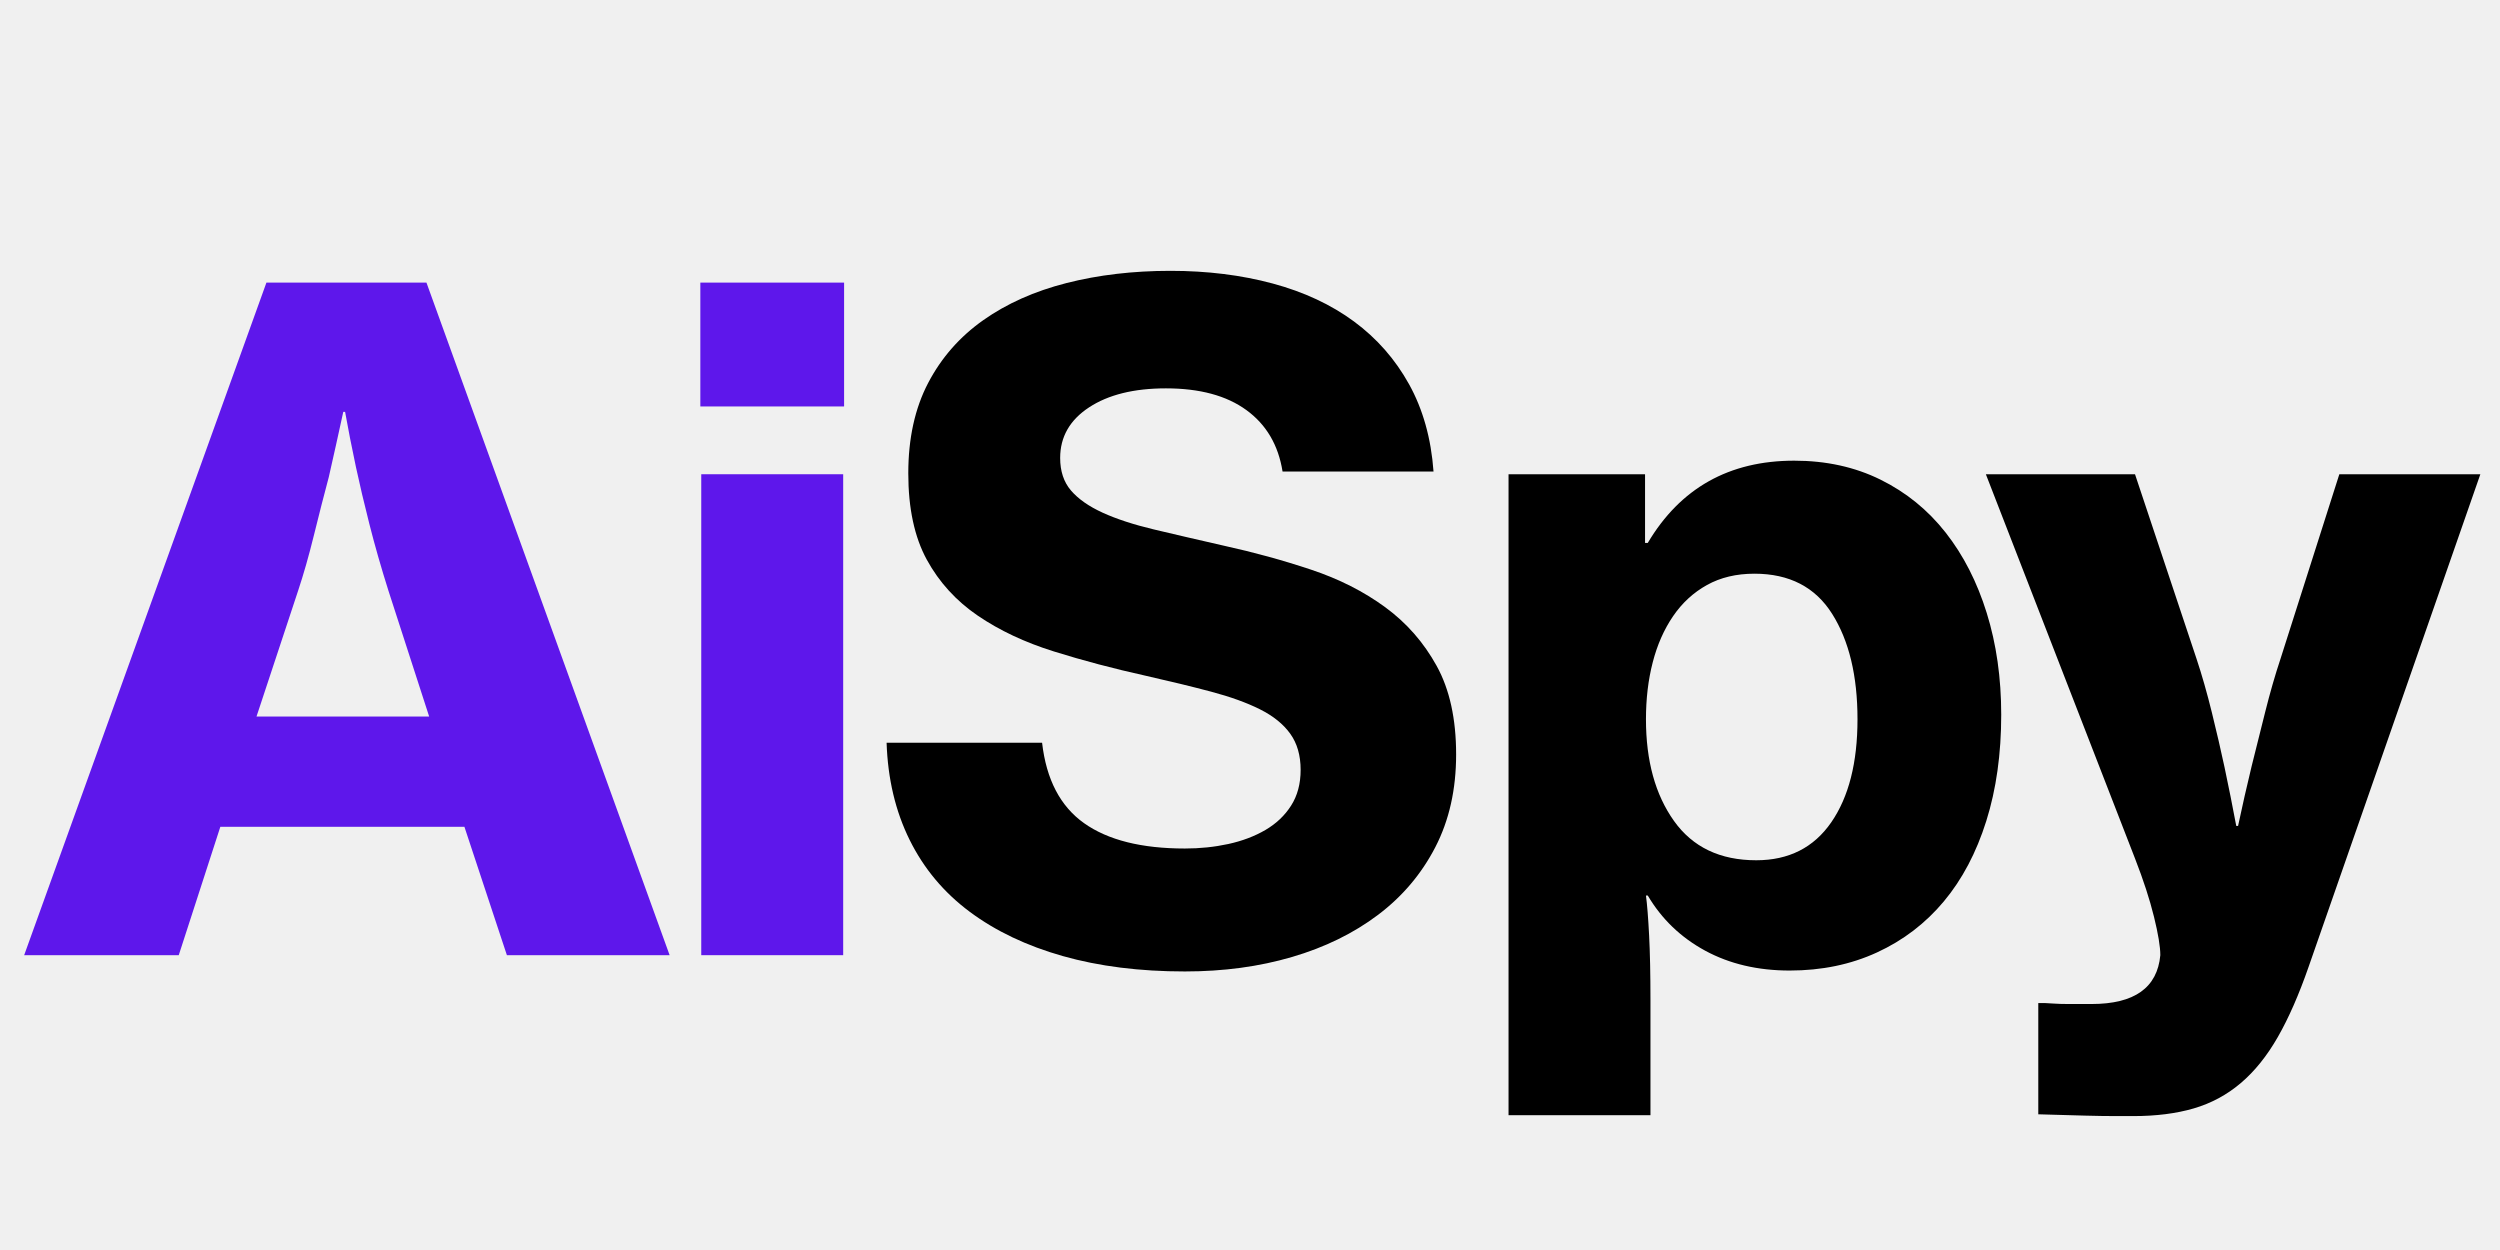
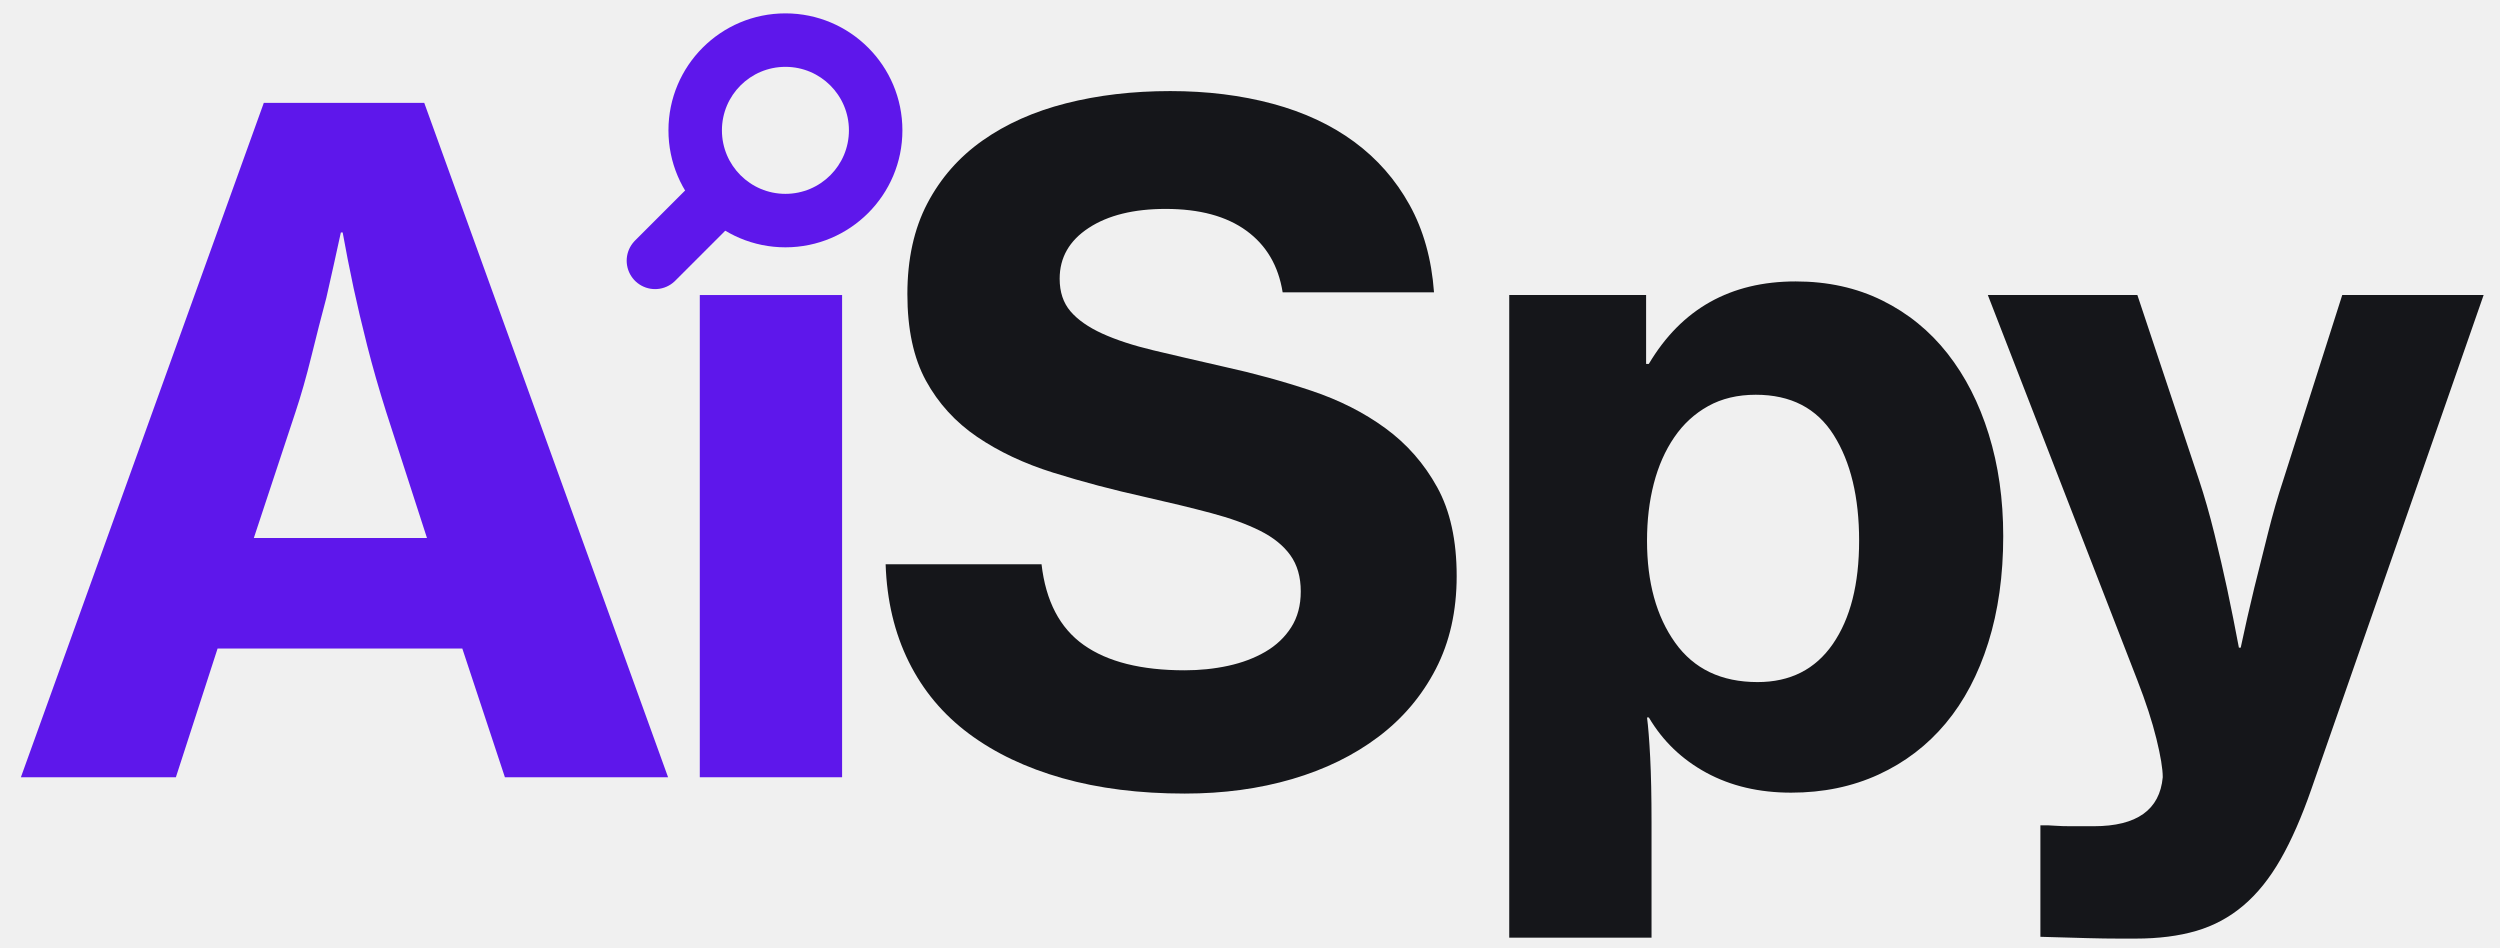
- <svg xmlns="http://www.w3.org/2000/svg" width="2000" zoomAndPan="magnify" viewBox="0 0 1500 750" height="1000" preserveAspectRatio="xMidYMid meet" version="1.0">
+ <svg xmlns="http://www.w3.org/2000/svg" viewBox="2 108 1496 567" role="img" aria-label="AI Spy">
  <defs>
-     <g />
+     <mask id="aispy-nodot" maskUnits="userSpaceOnUse" x="0" y="100" width="1500" height="600">
+       <rect x="0" y="100" width="1500" height="600" fill="#fff" />
+       <rect x="404" y="146" width="118" height="116" fill="#000" />
+     </mask>
+     <mask id="aispy-lens" maskUnits="userSpaceOnUse" x="380" y="100" width="200" height="200">
+       <rect x="380" y="100" width="200" height="200" fill="#fff" />
+       <circle cx="472" cy="186" r="38" fill="#000" />
+     </mask>
  </defs>
-   <g fill="#5e17eb" fill-opacity="1">
-     <g transform="translate(9.074647, 573.1093)">
-       <g>
-         <path d="M 150.781 -403.547 L 246.797 -403.547 L 392.703 0 L 295.062 0 L 269.578 -77.016 L 123.125 -77.016 L 98.172 0 L 5.422 0 Z M 144.828 -143.188 L 248.422 -143.188 L 224.016 -218.594 C 219.672 -232.332 215.867 -245.617 212.609 -258.453 C 209.359 -271.297 206.648 -282.781 204.484 -292.906 C 201.953 -304.832 199.785 -315.859 197.984 -325.984 L 196.891 -325.984 C 193.992 -312.609 191.102 -299.594 188.219 -286.938 C 185.32 -276.082 182.336 -264.414 179.266 -251.938 C 176.191 -239.469 173.023 -228.352 169.766 -218.594 Z M 144.828 -143.188 " />
+   <g mask="url(#aispy-nodot)">
+     <g fill="#5E17EB" fill-opacity="1">
+       <g transform="translate(9.074647, 573.1093)">
+         <g>
+           <path d="M 150.781 -403.547 L 246.797 -403.547 L 392.703 0 L 295.062 0 L 269.578 -77.016 L 123.125 -77.016 L 98.172 0 L 5.422 0 Z M 144.828 -143.188 L 248.422 -143.188 L 224.016 -218.594 C 219.672 -232.332 215.867 -245.617 212.609 -258.453 C 209.359 -271.297 206.648 -282.781 204.484 -292.906 C 201.953 -304.832 199.785 -315.859 197.984 -325.984 L 196.891 -325.984 C 193.992 -312.609 191.102 -299.594 188.219 -286.938 C 185.32 -276.082 182.336 -264.414 179.266 -251.938 C 176.191 -239.469 173.023 -228.352 169.766 -218.594 Z M 144.828 -143.188 " />
+         </g>
+       </g>
+     </g>
+     <g fill="#5E17EB" fill-opacity="1">
+       <g transform="translate(392.5508, 573.1093)">
+         <g>
+           <path d="M 27.656 -403.547 L 113.906 -403.547 L 113.906 -329.234 L 27.656 -329.234 Z M 28.203 -288.562 L 113.359 -288.562 L 113.359 0 L 28.203 0 Z M 28.203 -288.562 " />
+         </g>
      </g>
    </g>
  </g>
-   <g fill="#5e17eb" fill-opacity="1">
-     <g transform="translate(392.5508, 573.1093)">
-       <g>
-         <path d="M 27.656 -403.547 L 113.906 -403.547 L 113.906 -329.234 L 27.656 -329.234 Z M 28.203 -288.562 L 113.359 -288.562 L 113.359 0 L 28.203 0 Z M 28.203 -288.562 " />
-       </g>
-     </g>
-   </g>
-   <g fill="#000000" fill-opacity="1">
+   <g fill="#15161A" fill-opacity="1">
    <g transform="translate(518.3949, 573.1093)">
      <g>
        <path d="M 192.547 9.766 C 165.43 9.766 141.023 6.691 119.328 0.547 C 97.629 -5.598 79.004 -14.457 63.453 -26.031 C 47.91 -37.602 35.891 -51.977 27.391 -69.156 C 18.891 -86.332 14.281 -105.77 13.562 -127.469 L 106.859 -127.469 C 109.391 -105.406 117.797 -89.312 132.078 -79.188 C 146.359 -69.062 166.516 -64 192.547 -64 C 201.586 -64 210.266 -64.898 218.578 -66.703 C 226.898 -68.516 234.316 -71.316 240.828 -75.109 C 247.336 -78.91 252.488 -83.797 256.281 -89.766 C 260.082 -95.734 261.984 -102.875 261.984 -111.188 C 261.984 -119.875 259.898 -127.109 255.734 -132.891 C 251.578 -138.672 245.52 -143.551 237.562 -147.531 C 229.613 -151.508 219.852 -155.035 208.281 -158.109 C 196.707 -161.18 183.691 -164.348 169.234 -167.609 C 149.703 -171.941 131.258 -176.82 113.906 -182.25 C 96.551 -187.676 81.363 -194.816 68.344 -203.672 C 55.32 -212.535 45.102 -223.742 37.688 -237.297 C 30.281 -250.859 26.578 -268.129 26.578 -289.109 C 26.578 -310.078 30.551 -328.156 38.5 -343.344 C 46.457 -358.531 57.488 -371.094 71.594 -381.031 C 85.695 -390.977 102.332 -398.395 121.5 -403.281 C 140.664 -408.164 161.457 -410.609 183.875 -410.609 C 205.938 -410.609 226.367 -408.078 245.172 -403.016 C 263.973 -397.953 280.242 -390.359 293.984 -380.234 C 307.723 -370.109 318.75 -357.539 327.062 -342.531 C 335.383 -327.52 340.27 -310.07 341.719 -290.188 L 251.141 -290.188 C 248.609 -306.094 241.375 -318.383 229.438 -327.062 C 217.5 -335.75 201.406 -340.094 181.156 -340.094 C 162 -340.094 146.633 -336.297 135.062 -328.703 C 123.488 -321.109 117.703 -310.984 117.703 -298.328 C 117.703 -290.367 119.867 -283.859 124.203 -278.797 C 128.547 -273.734 134.875 -269.301 143.188 -265.5 C 151.508 -261.707 161.727 -258.363 173.844 -255.469 C 185.957 -252.582 199.969 -249.328 215.875 -245.703 C 233.957 -241.734 251.406 -236.941 268.219 -231.328 C 285.031 -225.723 299.852 -218.219 312.688 -208.812 C 325.531 -199.414 335.836 -187.664 343.609 -173.562 C 351.391 -159.469 355.281 -141.754 355.281 -120.422 C 355.281 -99.441 351.117 -80.906 342.797 -64.812 C 334.484 -48.727 323.004 -35.172 308.359 -24.141 C 293.711 -13.109 276.535 -4.703 256.828 1.078 C 237.117 6.867 215.691 9.766 192.547 9.766 Z M 192.547 9.766 " />
      </g>
    </g>
  </g>
-   <g fill="#000000" fill-opacity="1">
+   <g fill="#15161A" fill-opacity="1">
    <g transform="translate(876.9207, 573.1093)">
      <g>
        <path d="M 28.203 -288.562 L 110.109 -288.562 L 110.109 -247.344 L 111.734 -247.344 C 131.266 -280.25 160.555 -296.703 199.609 -296.703 C 218.773 -296.703 236.039 -292.906 251.406 -285.312 C 266.77 -277.719 279.785 -267.141 290.453 -253.578 C 301.117 -240.016 309.344 -223.922 315.125 -205.297 C 320.914 -186.672 323.812 -166.332 323.812 -144.281 C 323.812 -120.781 320.828 -99.535 314.859 -80.547 C 308.898 -61.566 300.406 -45.473 289.375 -32.266 C 278.344 -19.066 264.961 -8.852 249.234 -1.625 C 233.504 5.602 216.055 9.219 196.891 9.219 C 177.723 9.219 160.816 5.242 146.172 -2.703 C 131.535 -10.66 120.055 -21.691 111.734 -35.797 L 110.656 -35.797 C 111.375 -30.367 112.004 -22.41 112.547 -11.922 C 113.086 -1.441 113.359 11.57 113.359 27.125 L 113.359 96 L 28.203 96 Z M 176.828 -56.953 C 196.348 -56.953 211.352 -64.547 221.844 -79.734 C 232.332 -94.922 237.578 -115.531 237.578 -141.562 C 237.578 -167.602 232.516 -188.664 222.391 -204.75 C 212.266 -220.844 196.711 -228.891 175.734 -228.891 C 164.891 -228.891 155.398 -226.629 147.266 -222.109 C 139.129 -217.586 132.348 -211.348 126.922 -203.391 C 121.492 -195.441 117.426 -186.223 114.719 -175.734 C 112.008 -165.254 110.656 -153.863 110.656 -141.562 C 110.656 -116.613 116.258 -96.273 127.469 -80.547 C 138.676 -64.816 155.129 -56.953 176.828 -56.953 Z M 176.828 -56.953 " />
      </g>
    </g>
  </g>
-   <g fill="#000000" fill-opacity="1">
+   <g fill="#15161A" fill-opacity="1">
    <g transform="translate(1188.8, 573.1093)">
      <g>
        <path d="M 91.125 96.547 C 90.406 96.547 87.148 96.547 81.359 96.547 C 75.578 96.547 69.25 96.453 62.375 96.266 C 55.508 96.086 49.18 95.91 43.391 95.734 C 37.609 95.555 34.535 95.469 34.172 95.469 L 34.172 28.75 L 38.516 28.75 C 38.867 28.75 40.398 28.836 43.109 29.016 C 45.828 29.203 48.812 29.297 52.062 29.297 C 55.32 29.297 58.305 29.297 61.016 29.297 C 63.734 29.297 65.453 29.297 66.172 29.297 C 91.848 29.297 105.586 19.531 107.391 0 C 107.391 -5.062 106.125 -12.742 103.594 -23.047 C 101.062 -33.359 97.266 -45.02 92.203 -58.031 L 2.719 -288.562 L 92.203 -288.562 L 129.094 -177.906 C 132.344 -168.145 135.414 -157.391 138.312 -145.641 C 141.207 -133.891 143.738 -122.953 145.906 -112.828 C 148.438 -100.891 150.785 -89.133 152.953 -77.562 L 154.047 -77.562 C 156.578 -89.5 159.285 -101.43 162.172 -113.359 C 164.703 -123.484 167.414 -134.332 170.312 -145.906 C 173.207 -157.477 176.281 -168.145 179.531 -177.906 L 214.797 -288.562 L 299.406 -288.562 L 196.344 7.047 C 190.562 23.68 184.414 37.691 177.906 49.078 C 171.395 60.473 163.977 69.695 155.656 76.75 C 147.344 83.801 137.941 88.863 127.453 91.938 C 116.973 95.008 104.863 96.547 91.125 96.547 Z M 91.125 96.547 " />
      </g>
    </g>
  </g>
+   <g>
+     <circle cx="472" cy="186" r="70" fill="#5E17EB" mask="url(#aispy-lens)" />
+     <path d="M 424 234 L 394 264" fill="none" stroke="#5E17EB" stroke-width="34" stroke-linecap="round" />
+   </g>
</svg>
